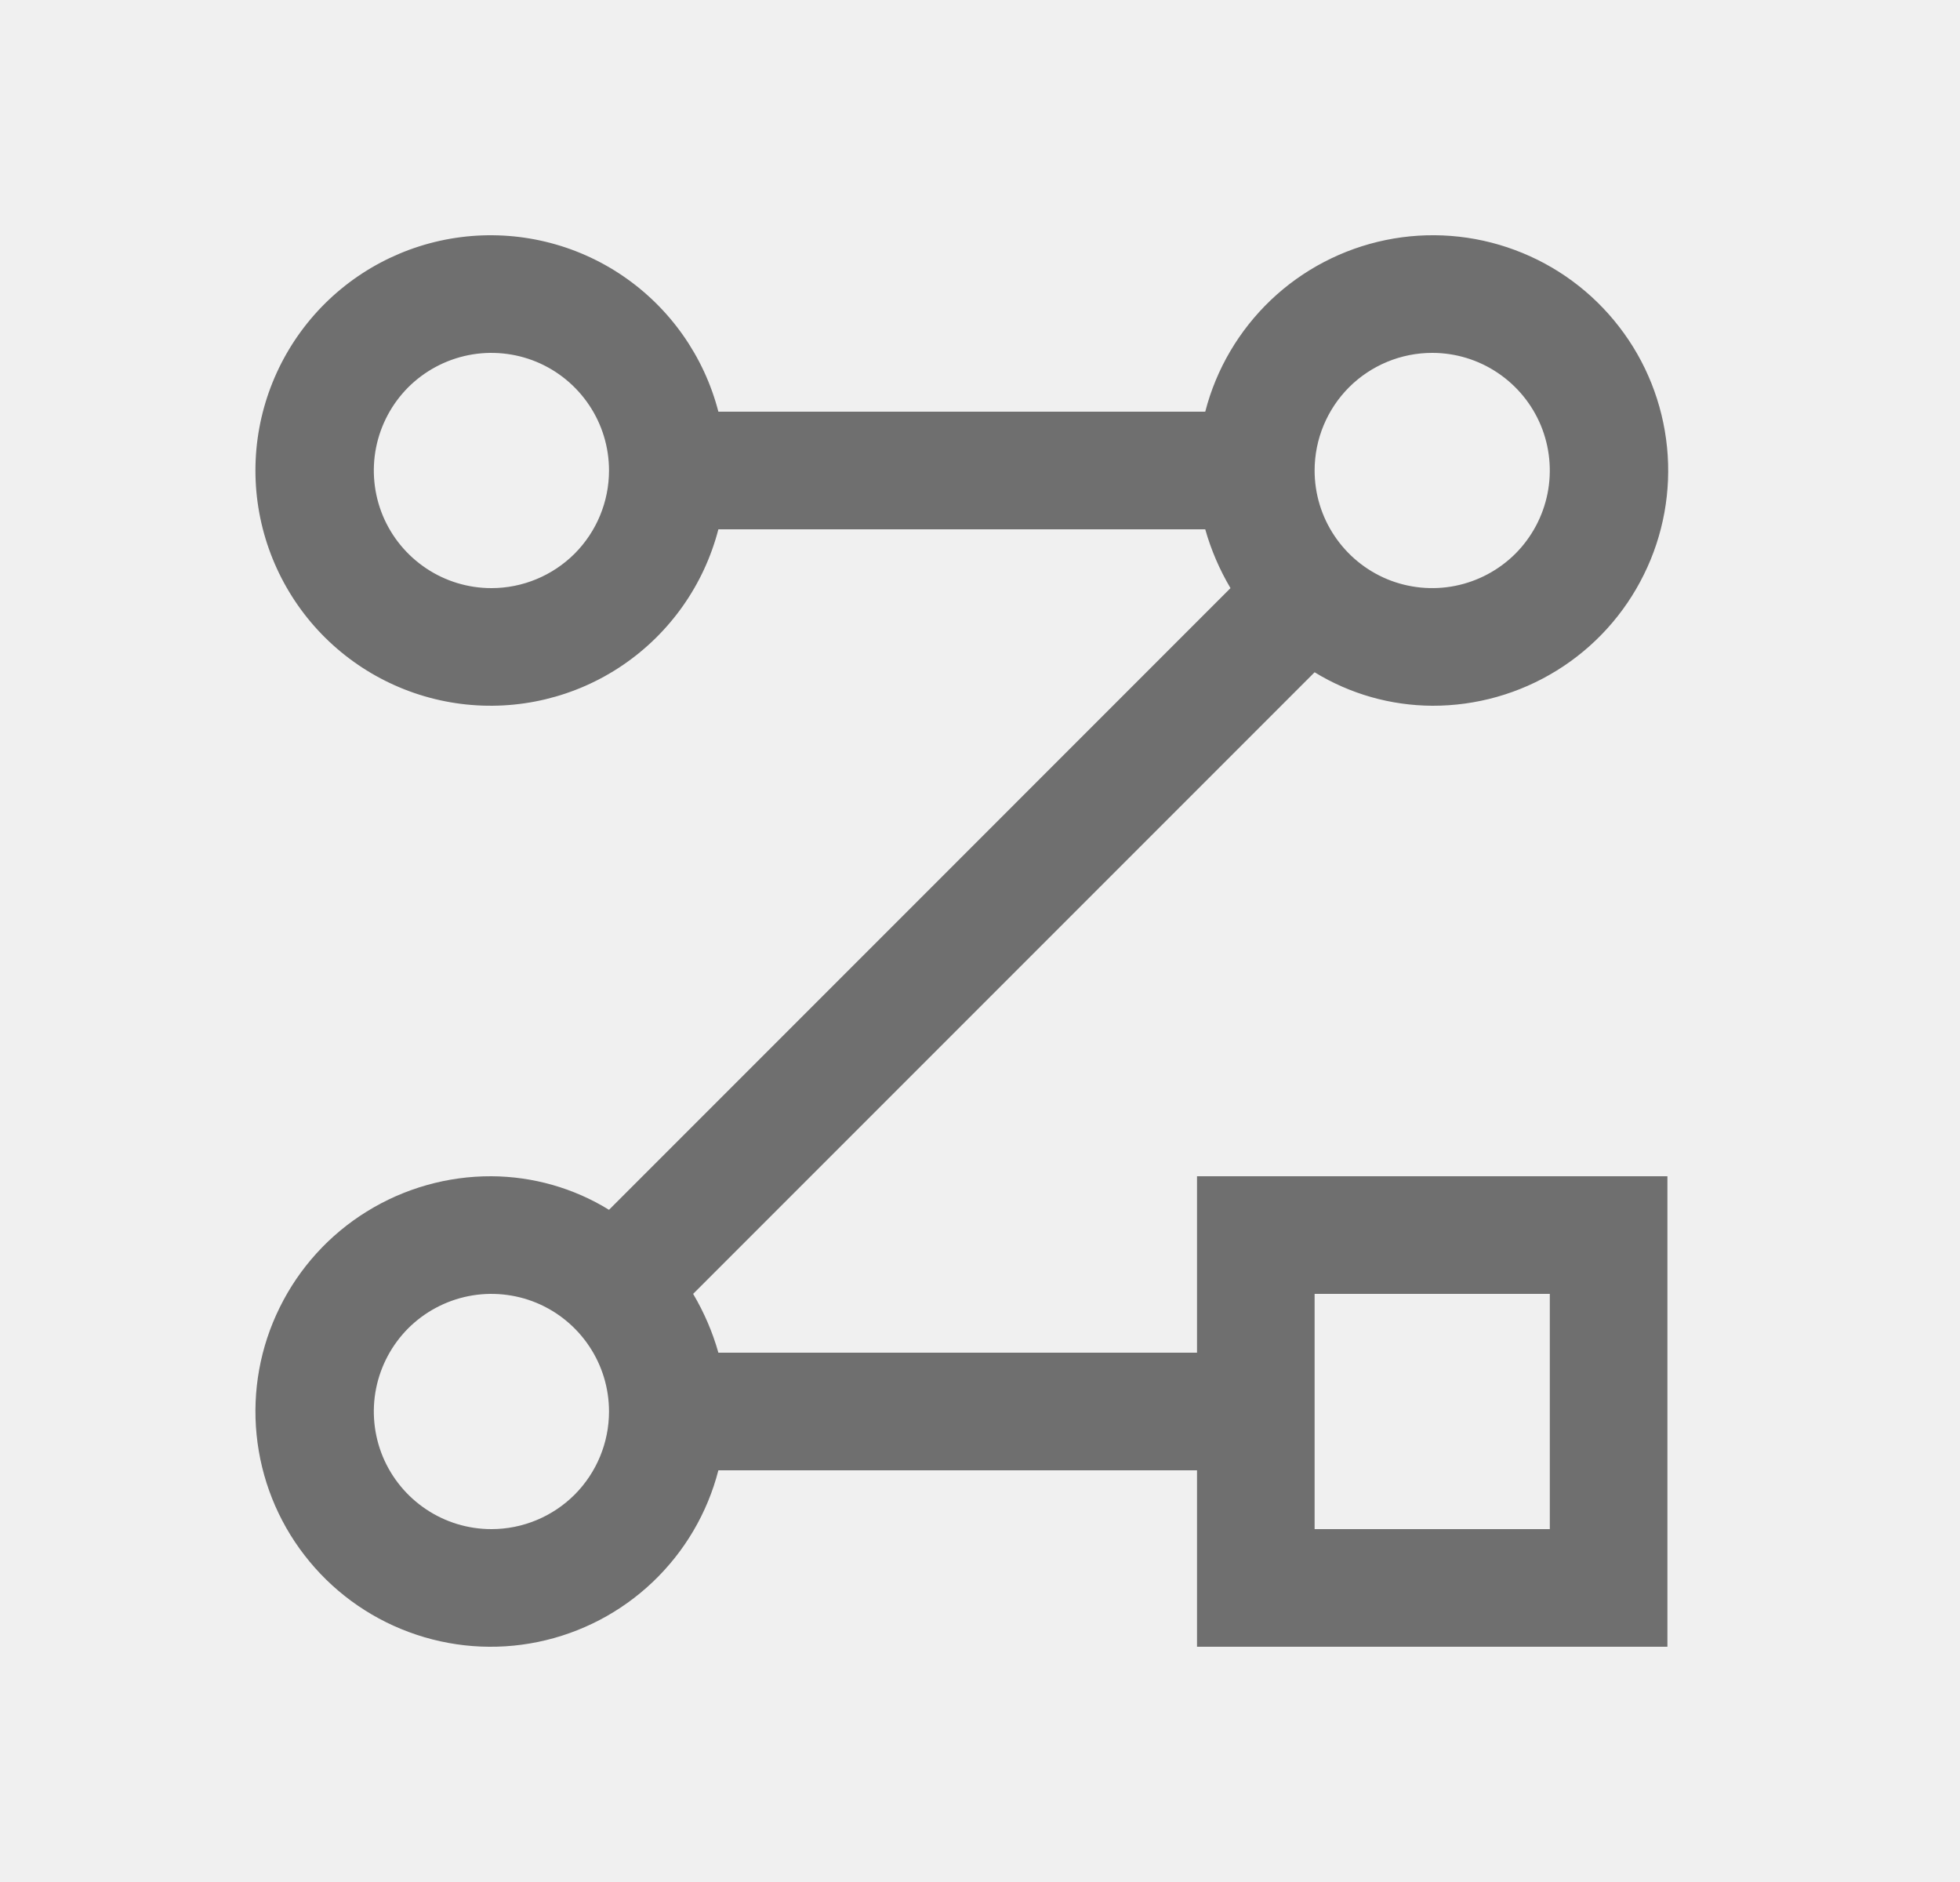
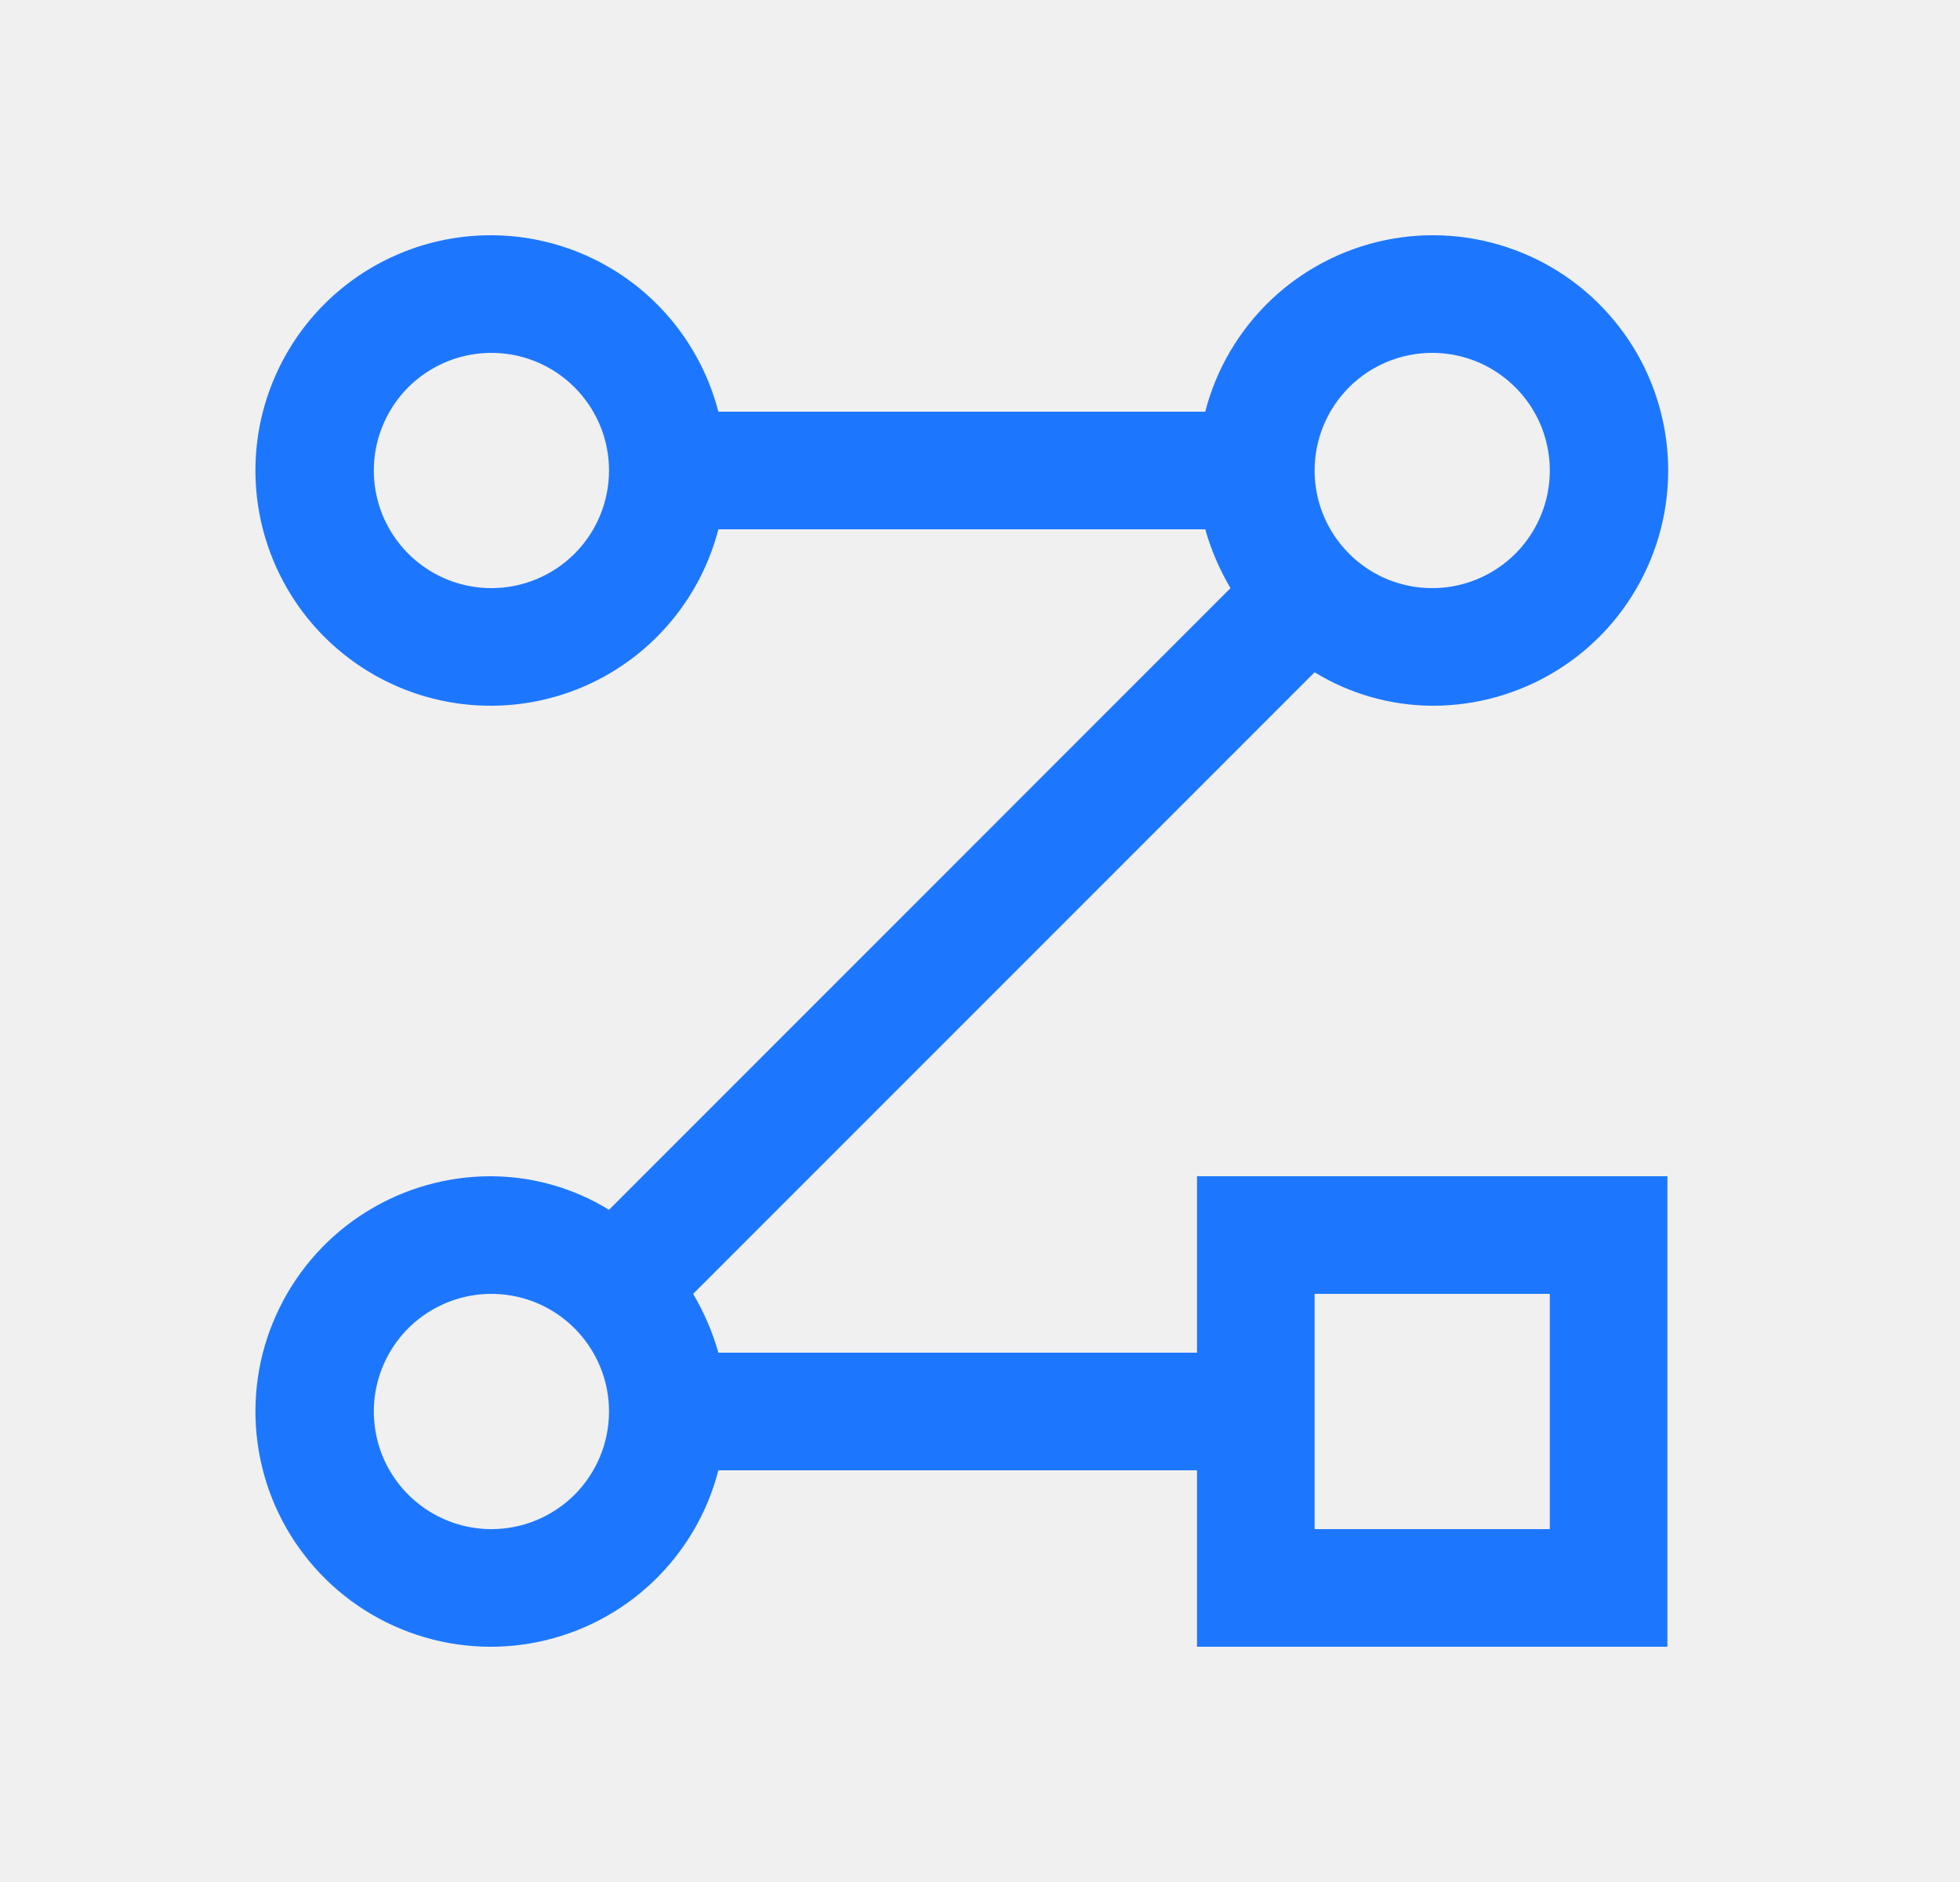
<svg xmlns="http://www.w3.org/2000/svg" width="25" height="24" viewBox="0 0 25 24" fill="none">
  <rect x="0.268" width="24" height="24" rx="3" fill="white" fill-opacity="0.01" style="mix-blend-mode:multiply" />
-   <path d="M15.268 17.25H9.163C9.089 16.987 8.98 16.735 8.841 16.5L16.768 8.573C17.22 8.85 17.738 8.997 18.268 9C18.829 9.002 19.38 8.846 19.858 8.55C20.335 8.255 20.72 7.831 20.968 7.327C21.217 6.824 21.319 6.261 21.263 5.702C21.207 5.143 20.996 4.611 20.652 4.167C20.309 3.722 19.848 3.383 19.322 3.188C18.796 2.992 18.225 2.948 17.675 3.061C17.125 3.174 16.617 3.439 16.21 3.826C15.804 4.213 15.513 4.706 15.373 5.25H9.163C8.98 4.543 8.546 3.927 7.942 3.517C7.338 3.107 6.605 2.932 5.88 3.024C5.156 3.116 4.49 3.469 4.007 4.017C3.525 4.565 3.258 5.27 3.258 6C3.258 6.73 3.525 7.435 4.007 7.983C4.49 8.531 5.156 8.884 5.88 8.976C6.605 9.068 7.338 8.893 7.942 8.483C8.546 8.073 8.98 7.457 9.163 6.75H15.373C15.447 7.013 15.556 7.265 15.695 7.5L7.768 15.428C7.317 15.15 6.798 15.003 6.268 15C5.707 14.998 5.156 15.154 4.678 15.45C4.201 15.745 3.816 16.169 3.568 16.673C3.319 17.176 3.217 17.739 3.273 18.298C3.329 18.857 3.54 19.389 3.884 19.833C4.227 20.278 4.688 20.617 5.214 20.812C5.741 21.008 6.311 21.052 6.861 20.939C7.411 20.826 7.919 20.561 8.326 20.174C8.733 19.787 9.023 19.294 9.163 18.75H15.268V21H21.268V15H15.268V17.25ZM6.268 7.5C5.971 7.5 5.681 7.412 5.435 7.247C5.188 7.082 4.996 6.848 4.882 6.574C4.769 6.3 4.739 5.998 4.797 5.707C4.855 5.416 4.998 5.149 5.207 4.939C5.417 4.73 5.684 4.587 5.975 4.529C6.266 4.471 6.568 4.501 6.842 4.614C7.116 4.728 7.35 4.92 7.515 5.167C7.68 5.413 7.768 5.703 7.768 6C7.768 6.398 7.61 6.779 7.329 7.061C7.047 7.342 6.666 7.5 6.268 7.5ZM18.268 4.5C18.565 4.5 18.855 4.588 19.101 4.753C19.348 4.918 19.54 5.152 19.654 5.426C19.767 5.7 19.797 6.002 19.739 6.293C19.681 6.584 19.538 6.851 19.329 7.061C19.119 7.27 18.852 7.413 18.561 7.471C18.27 7.529 17.968 7.499 17.694 7.386C17.42 7.272 17.186 7.08 17.021 6.833C16.856 6.587 16.768 6.297 16.768 6C16.768 5.602 16.926 5.221 17.207 4.939C17.489 4.658 17.87 4.5 18.268 4.5ZM6.268 19.5C5.971 19.5 5.681 19.412 5.435 19.247C5.188 19.082 4.996 18.848 4.882 18.574C4.769 18.3 4.739 17.998 4.797 17.707C4.855 17.416 4.998 17.149 5.207 16.939C5.417 16.73 5.684 16.587 5.975 16.529C6.266 16.471 6.568 16.501 6.842 16.614C7.116 16.728 7.35 16.92 7.515 17.167C7.68 17.413 7.768 17.703 7.768 18C7.768 18.398 7.61 18.779 7.329 19.061C7.047 19.342 6.666 19.5 6.268 19.5ZM16.768 16.5H19.768V19.5H16.768V16.5Z" fill="#6F6F6F" />
+   <path d="M15.268 17.25H9.163C9.089 16.987 8.98 16.735 8.841 16.5L16.768 8.573C17.22 8.85 17.738 8.997 18.268 9C18.829 9.002 19.38 8.846 19.858 8.55C20.335 8.255 20.72 7.831 20.968 7.327C21.217 6.824 21.319 6.261 21.263 5.702C21.207 5.143 20.996 4.611 20.652 4.167C20.309 3.722 19.848 3.383 19.322 3.188C18.796 2.992 18.225 2.948 17.675 3.061C17.125 3.174 16.617 3.439 16.21 3.826C15.804 4.213 15.513 4.706 15.373 5.25H9.163C8.98 4.543 8.546 3.927 7.942 3.517C7.338 3.107 6.605 2.932 5.88 3.024C5.156 3.116 4.49 3.469 4.007 4.017C3.525 4.565 3.258 5.27 3.258 6C3.258 6.73 3.525 7.435 4.007 7.983C4.49 8.531 5.156 8.884 5.88 8.976C6.605 9.068 7.338 8.893 7.942 8.483C8.546 8.073 8.98 7.457 9.163 6.75H15.373C15.447 7.013 15.556 7.265 15.695 7.5L7.768 15.428C7.317 15.15 6.798 15.003 6.268 15C5.707 14.998 5.156 15.154 4.678 15.45C4.201 15.745 3.816 16.169 3.568 16.673C3.319 17.176 3.217 17.739 3.273 18.298C3.329 18.857 3.54 19.389 3.884 19.833C4.227 20.278 4.688 20.617 5.214 20.812C5.741 21.008 6.311 21.052 6.861 20.939C7.411 20.826 7.919 20.561 8.326 20.174C8.733 19.787 9.023 19.294 9.163 18.75H15.268V21H21.268V15H15.268V17.25ZM6.268 7.5C5.971 7.5 5.681 7.412 5.435 7.247C5.188 7.082 4.996 6.848 4.882 6.574C4.769 6.3 4.739 5.998 4.797 5.707C4.855 5.416 4.998 5.149 5.207 4.939C5.417 4.73 5.684 4.587 5.975 4.529C6.266 4.471 6.568 4.501 6.842 4.614C7.116 4.728 7.35 4.92 7.515 5.167C7.68 5.413 7.768 5.703 7.768 6C7.768 6.398 7.61 6.779 7.329 7.061C7.047 7.342 6.666 7.5 6.268 7.5ZM18.268 4.5C18.565 4.5 18.855 4.588 19.101 4.753C19.348 4.918 19.54 5.152 19.654 5.426C19.767 5.7 19.797 6.002 19.739 6.293C19.681 6.584 19.538 6.851 19.329 7.061C19.119 7.27 18.852 7.413 18.561 7.471C18.27 7.529 17.968 7.499 17.694 7.386C17.42 7.272 17.186 7.08 17.021 6.833C16.856 6.587 16.768 6.297 16.768 6C16.768 5.602 16.926 5.221 17.207 4.939C17.489 4.658 17.87 4.5 18.268 4.5ZM6.268 19.5C5.971 19.5 5.681 19.412 5.435 19.247C5.188 19.082 4.996 18.848 4.882 18.574C4.769 18.3 4.739 17.998 4.797 17.707C4.855 17.416 4.998 17.149 5.207 16.939C5.417 16.73 5.684 16.587 5.975 16.529C6.266 16.471 6.568 16.501 6.842 16.614C7.116 16.728 7.35 16.92 7.515 17.167C7.68 17.413 7.768 17.703 7.768 18C7.768 18.398 7.61 18.779 7.329 19.061C7.047 19.342 6.666 19.5 6.268 19.5ZM16.768 16.5H19.768V19.5H16.768V16.5Z" fill="#1D77FE" />
</svg>
